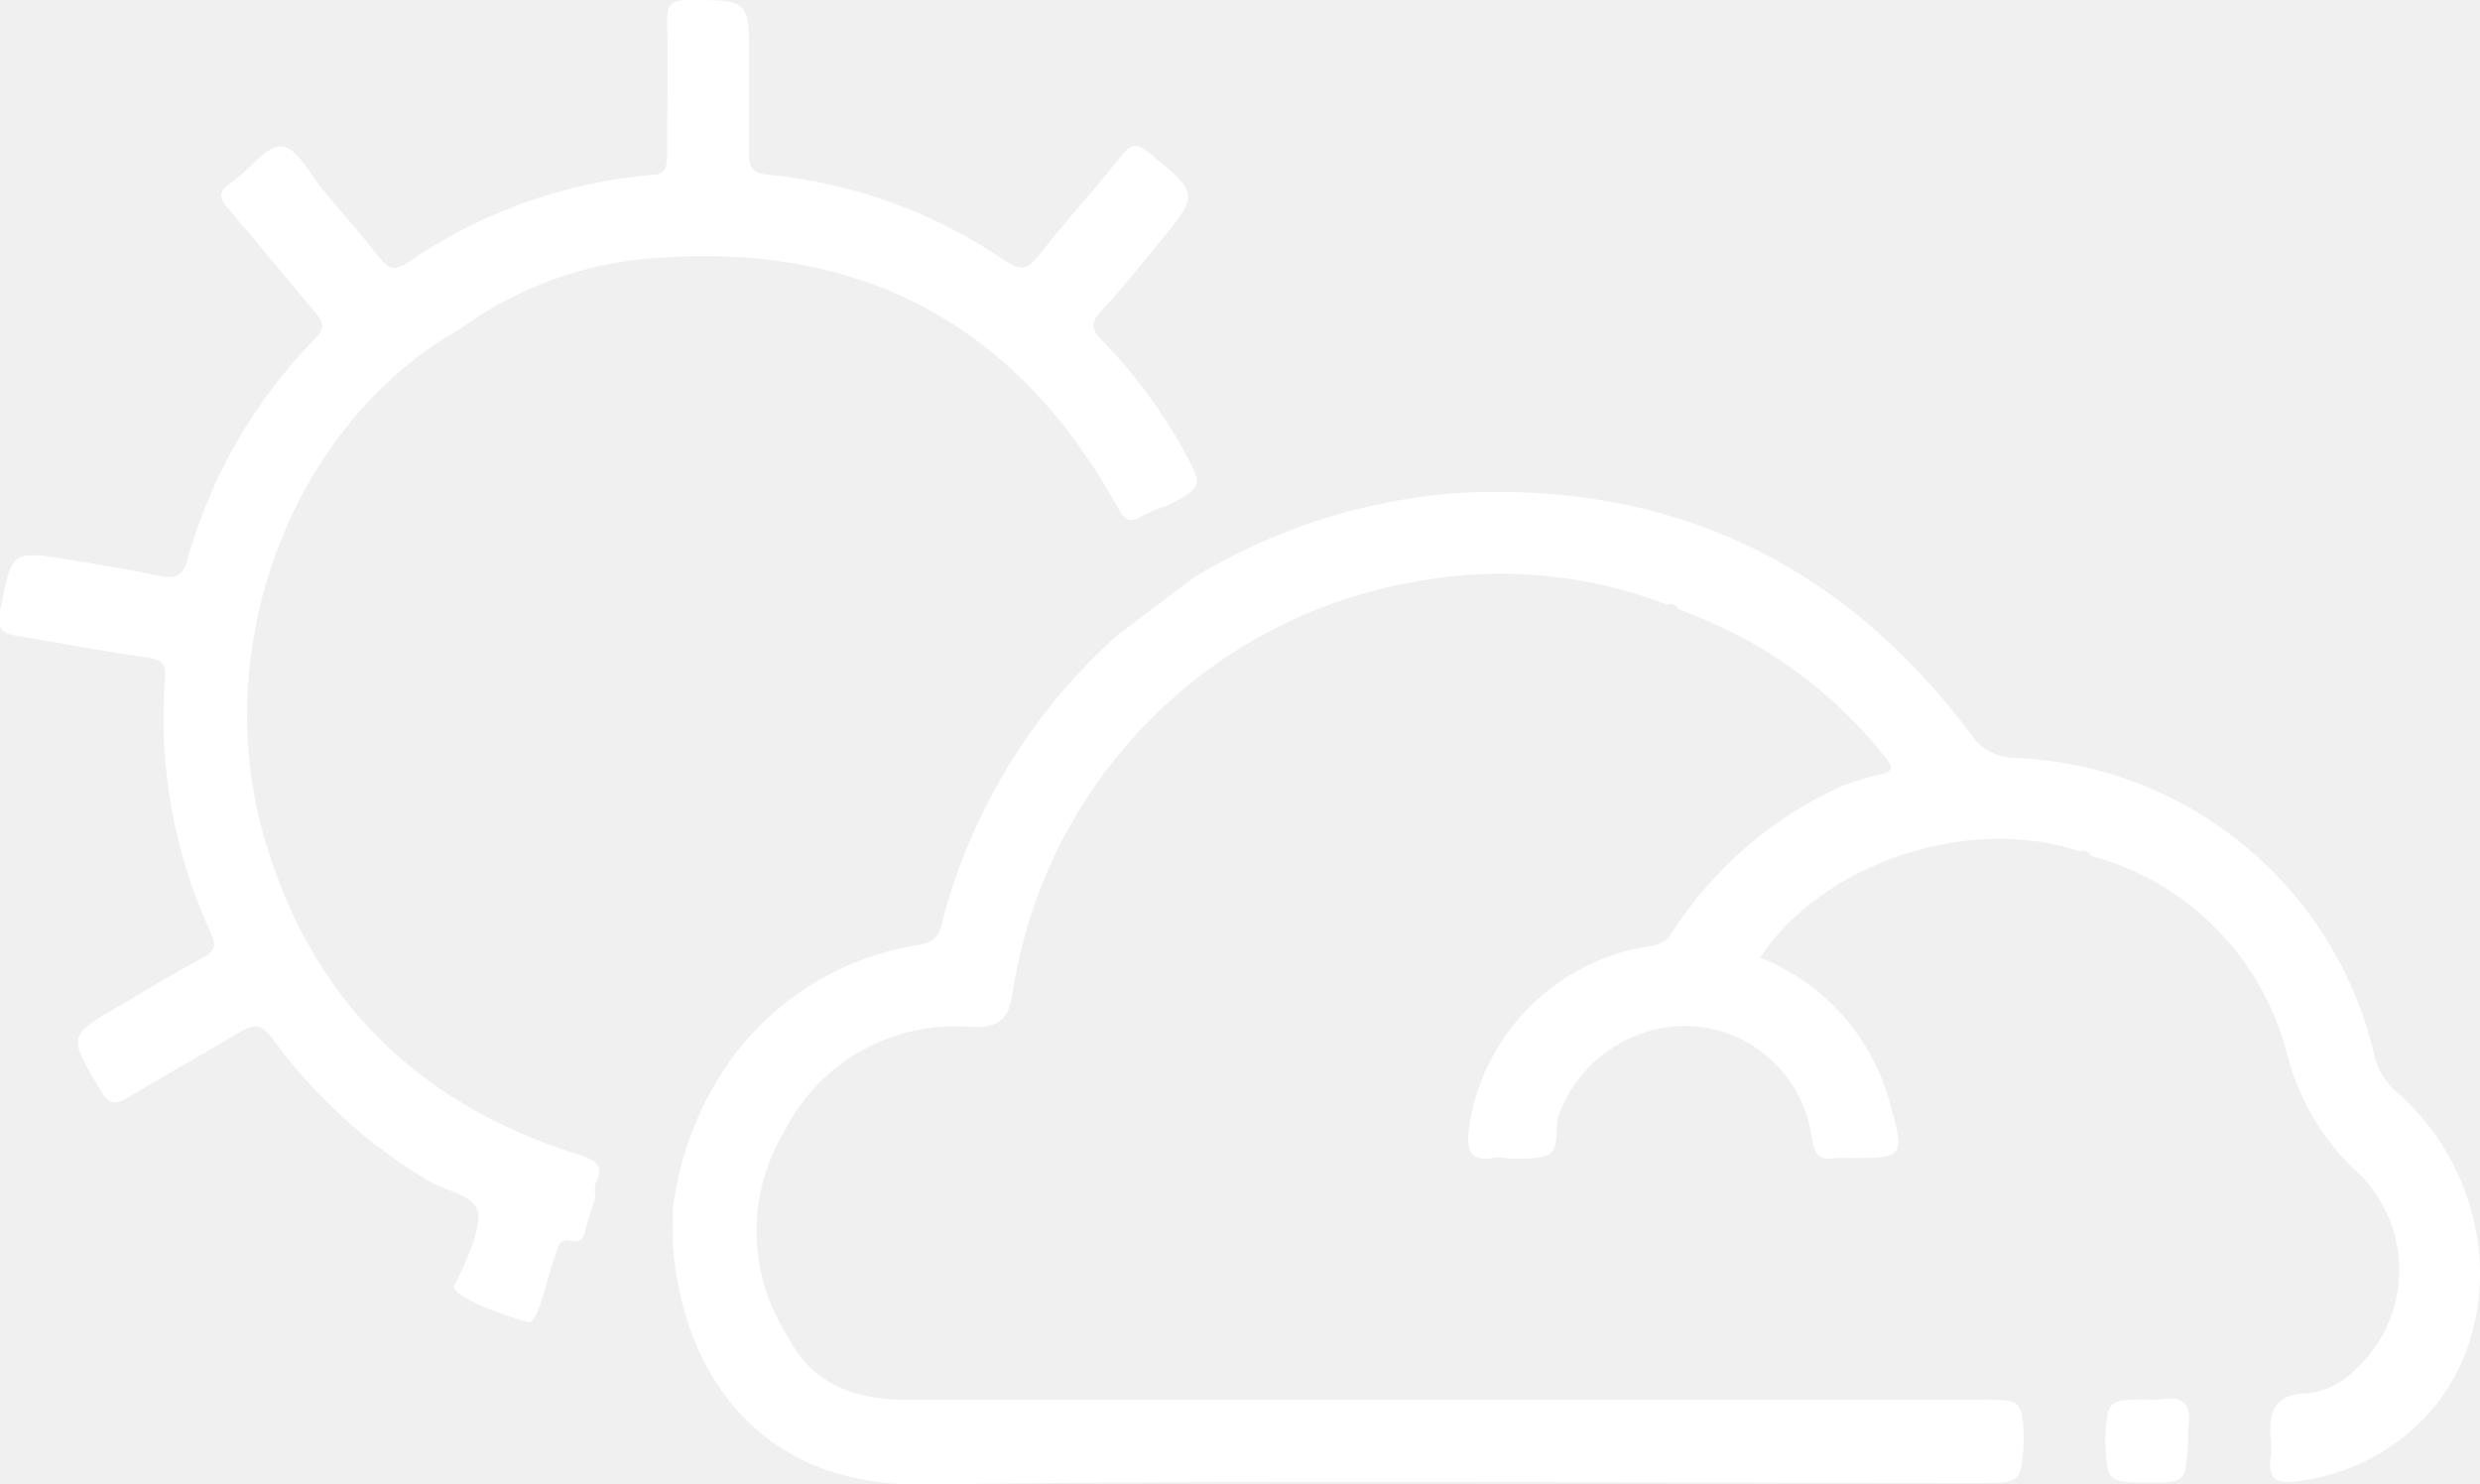
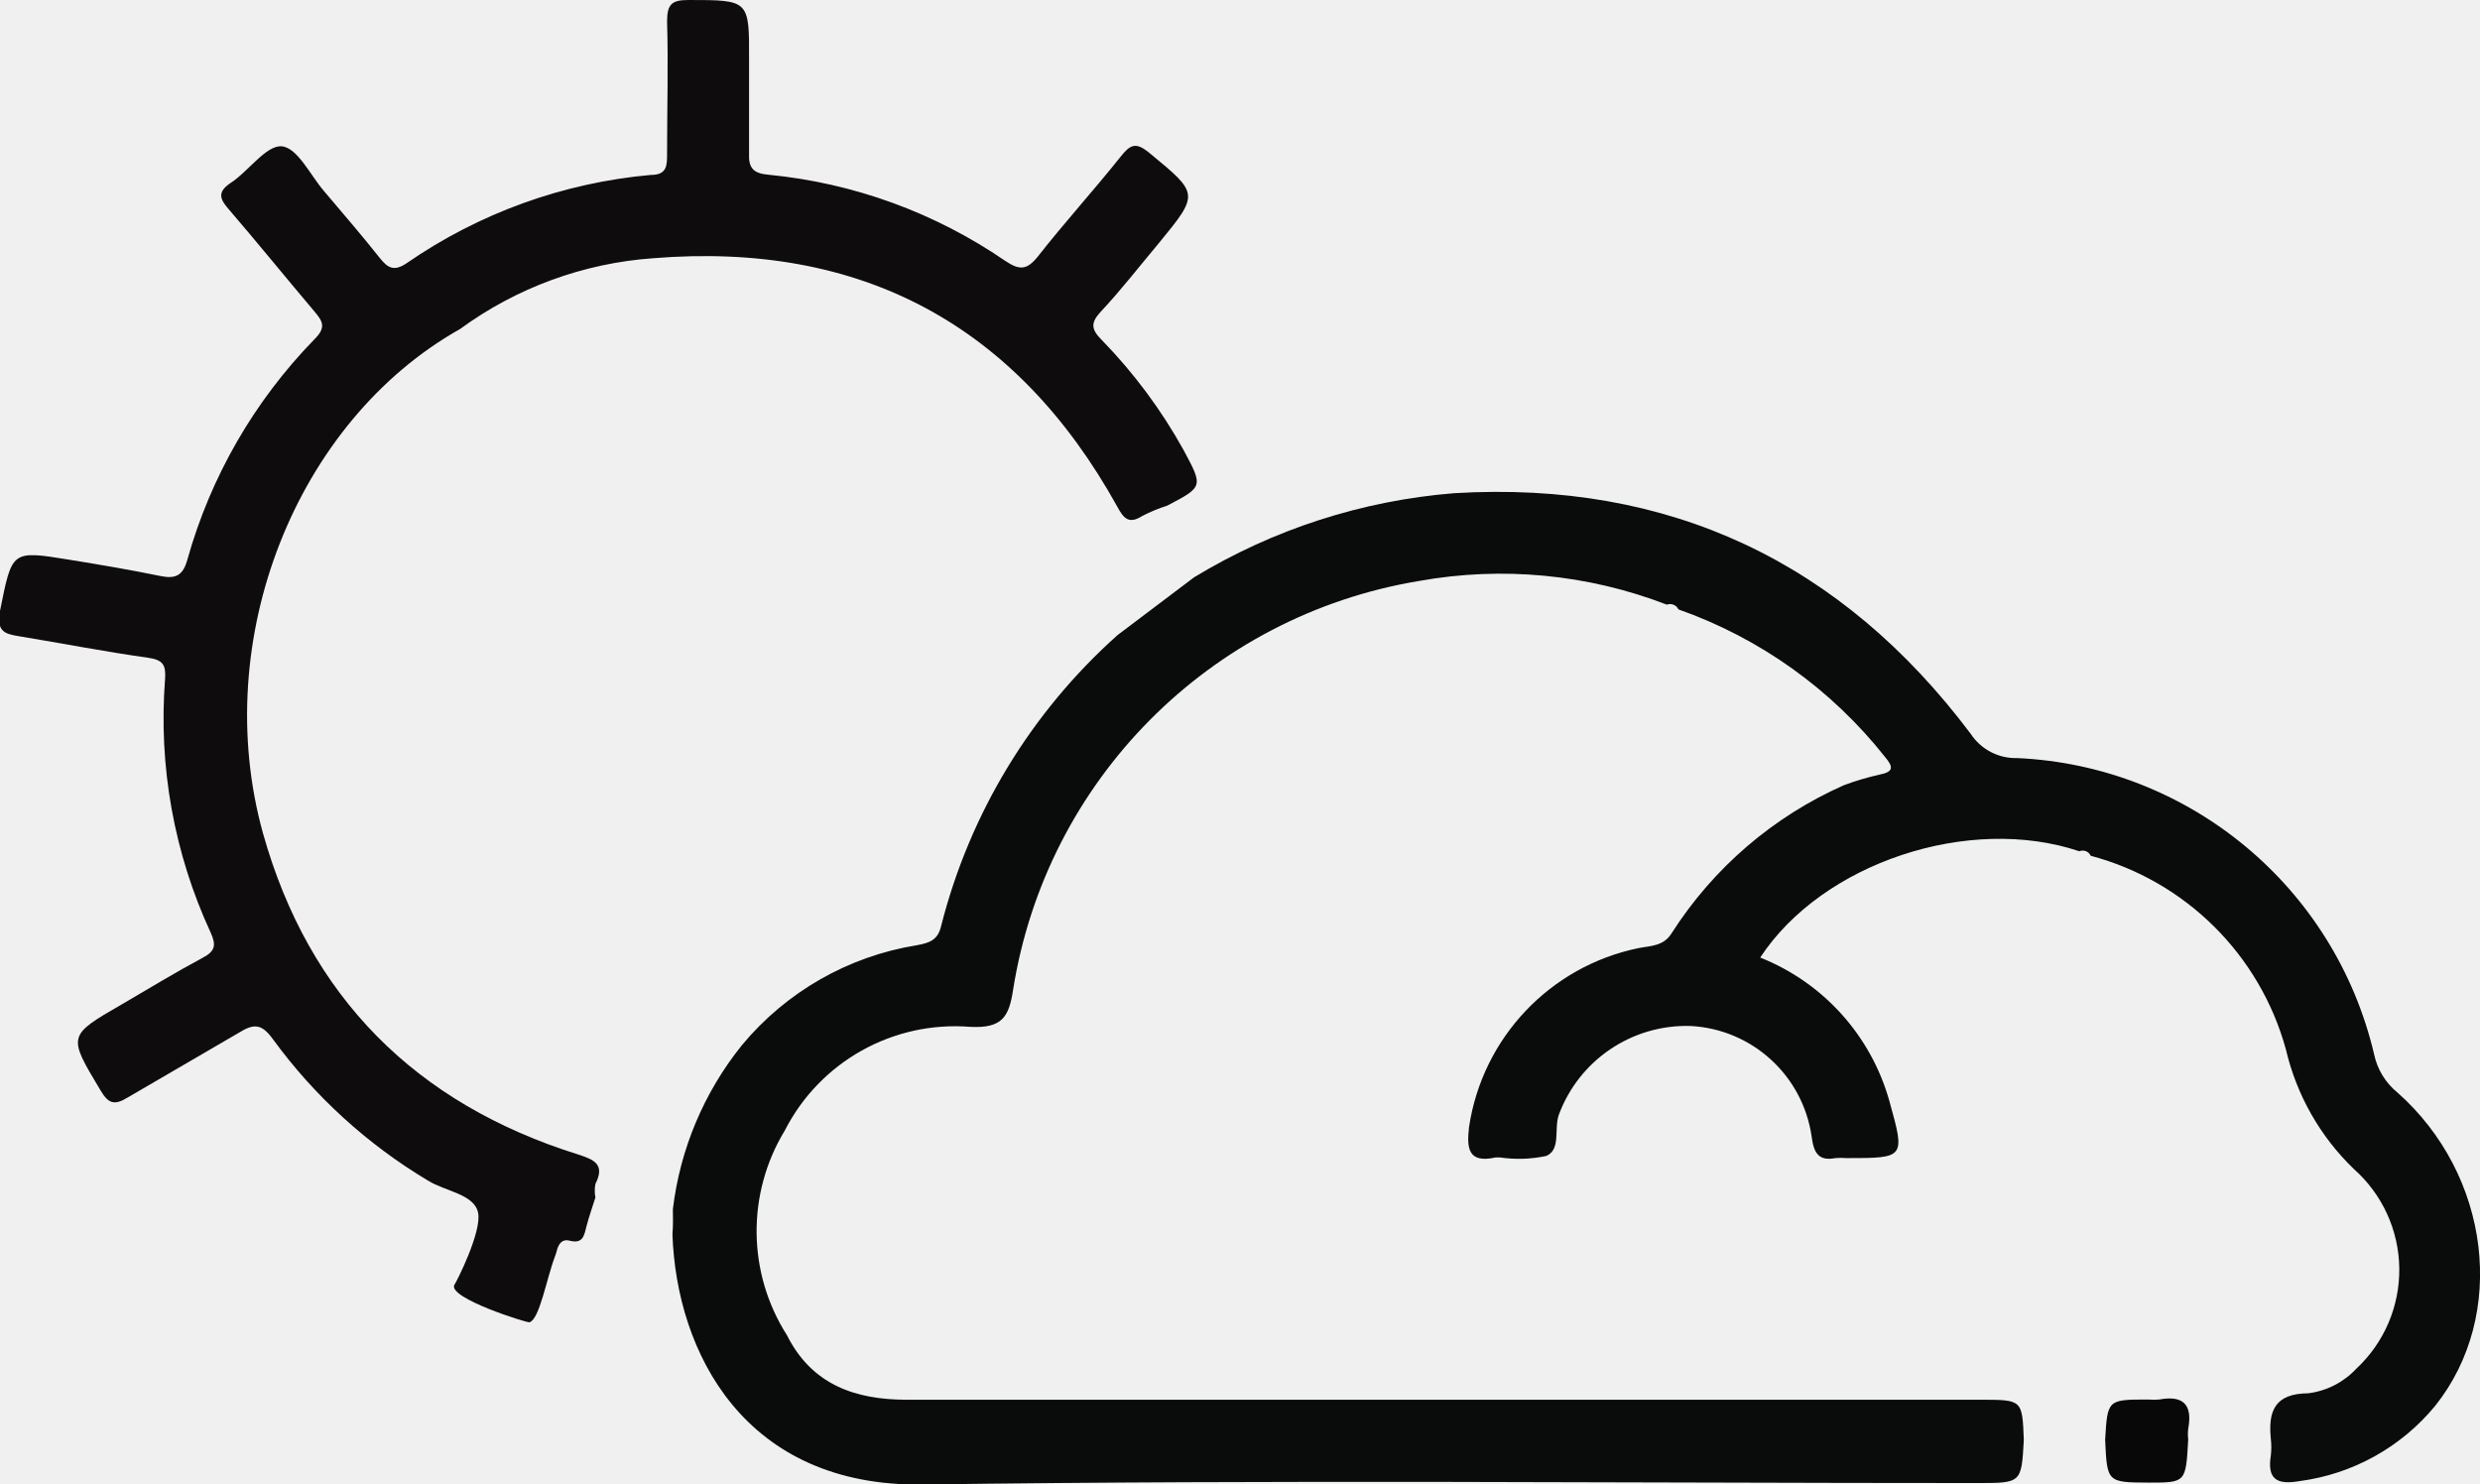
<svg xmlns="http://www.w3.org/2000/svg" viewBox="0 0 115.25 68.96">
  <defs>
-     <style>.cls-1{fill:#ffffff;}.cls-2{fill:#ffffff;}.cls-3{fill:#ffffff;}</style>
+     <style>.cls-1{fill:#0a0b0b;}.cls-2{fill:#090808;}.cls-3{fill:#0e0c0c;}</style>
  </defs>
  <g id="Layer_2" data-name="Layer 2">
    <g id="Layer_1-2" data-name="Layer 1">
      <path class="cls-1" d="M31.27,56.19a15,15,0,0,1,3.21-7.62,13.32,13.32,0,0,1,8.11-4.64c.64-.11,1-.26,1.15-.91a27,27,0,0,1,8.2-13.51l3.55-2.68a27.51,27.51,0,0,1,12.09-3.91c10-.6,18,3.2,24,11.18a2.5,2.5,0,0,0,2.17,1.13A17.87,17.87,0,0,1,110.33,49a3.11,3.11,0,0,0,1.08,1.77c4.33,3.83,5.12,10.35,1.76,14.56a9.82,9.82,0,0,1-6.3,3.5c-1.05.18-1.52-.07-1.34-1.19a3.35,3.35,0,0,0,0-.77c-.13-1.28.17-2.11,1.74-2.12a3.68,3.68,0,0,0,2.23-1.14,6.27,6.27,0,0,0-.12-9.29,11.28,11.28,0,0,1-3.15-5.55,12.83,12.83,0,0,0-9.07-9h0a.41.41,0,0,0-.53-.21c-5.13-1.72-11.94.54-14.83,4.94a10.11,10.11,0,0,1,6,6.66c.74,2.66.75,2.66-2,2.66a2.9,2.9,0,0,0-.51,0c-.79.15-1-.25-1.1-1a6,6,0,0,0-5.63-5.14,6.33,6.33,0,0,0-6.12,4.13c-.23.65.11,1.61-.58,1.91a6.12,6.12,0,0,1-2.15.07H69.5c-1.3.29-1.34-.46-1.23-1.42a10,10,0,0,1,7.88-8.31c.56-.11,1.16-.08,1.54-.7a18.3,18.3,0,0,1,8-6.87A12.55,12.55,0,0,1,87.34,36c.68-.13.64-.37.27-.81A21.25,21.25,0,0,0,78,28.32h0a.43.43,0,0,0-.54-.22A21.44,21.44,0,0,0,65.94,27,22.89,22.89,0,0,0,47.08,46c-.19,1.25-.5,1.8-2,1.72a8.88,8.88,0,0,0-8.61,4.82,9,9,0,0,0,.1,9.51c1.16,2.31,3.18,3,5.58,3h49.9c1.93,0,1.93,0,2,1.87-.11,2-.11,2-2.15,2-16.33,0-32.67-.16-49,.07-8.33.12-11.46-6.17-11.65-11.62C31.28,57,31.28,56.57,31.27,56.19Z" />
      <path class="cls-2" d="M97.83,66.91c.11-1.87.11-1.87,2-1.87a2.9,2.9,0,0,0,.51,0c1.12-.21,1.56.24,1.35,1.36a2.11,2.11,0,0,0,0,.5c-.11,2-.11,2-1.83,2C97.92,68.89,97.92,68.89,97.83,66.91Z" />
      <path class="cls-3" d="M55,20.91a24,24,0,0,0-3.79-5.1c-.49-.49-.55-.79-.06-1.32.94-1,1.82-2.14,2.72-3.21C55.74,9,55.71,9,53.43,7.12c-.65-.54-.9-.41-1.36.17-1.25,1.57-2.6,3.05-3.83,4.62-.52.65-.86.66-1.53.21a23.42,23.42,0,0,0-11-4c-.71-.06-.93-.32-.9-1,0-1.45,0-2.89,0-4.34C34.82,0,34.82,0,32,0c-.77,0-1,.18-1,1,.06,2,0,4.09,0,6.13,0,.57,0,1-.76,1a23.64,23.64,0,0,0-11.34,4.1c-.58.39-.87.24-1.25-.24-.84-1.06-1.73-2.09-2.61-3.13-.63-.74-1.22-2-1.95-2.06S11.52,8,10.69,8.52c-.56.39-.5.7-.09,1.17,1.36,1.58,2.67,3.2,4,4.77.41.48.57.76,0,1.32A23.9,23.9,0,0,0,8.71,26c-.2.73-.53.92-1.25.77-1.41-.29-2.83-.53-4.25-.76C.5,25.57.57,25.59,0,28.39c-.17.95.2,1.07.9,1.18,2,.33,4,.72,6,1,.67.1.82.33.77,1A23.7,23.7,0,0,0,9.79,43.34c.26.58.22.86-.37,1.17-1.27.68-2.5,1.43-3.75,2.16-2.55,1.47-2.52,1.46-1,4,.37.63.65.71,1.27.33,1.7-1,3.45-2,5.15-3,.68-.42,1.05-.46,1.59.29a24.44,24.44,0,0,0,7.2,6.57c.81.51,2.17.63,2.34,1.51s-1,3.2-1.11,3.35c-.28.61,3.4,1.77,3.5,1.73.47-.16.78-2,1.18-3.06a1.83,1.83,0,0,0,.08-.25c.08-.32.24-.58.61-.48.63.16.67-.27.78-.69s.27-.88.41-1.32a1.62,1.62,0,0,1,0-.63c.46-.91-.06-1.13-.81-1.37-7.54-2.36-12.51-7.33-14.64-14.93-2.5-9,1.55-19.15,9.16-23.43A17.27,17.27,0,0,1,30.36,12c9.63-.78,16.87,3.07,21.57,11.56.29.54.54.81,1.15.42a7.44,7.44,0,0,1,1.16-.48C55.92,22.62,55.92,22.62,55,20.91Z" />
    </g>
  </g>
</svg>
